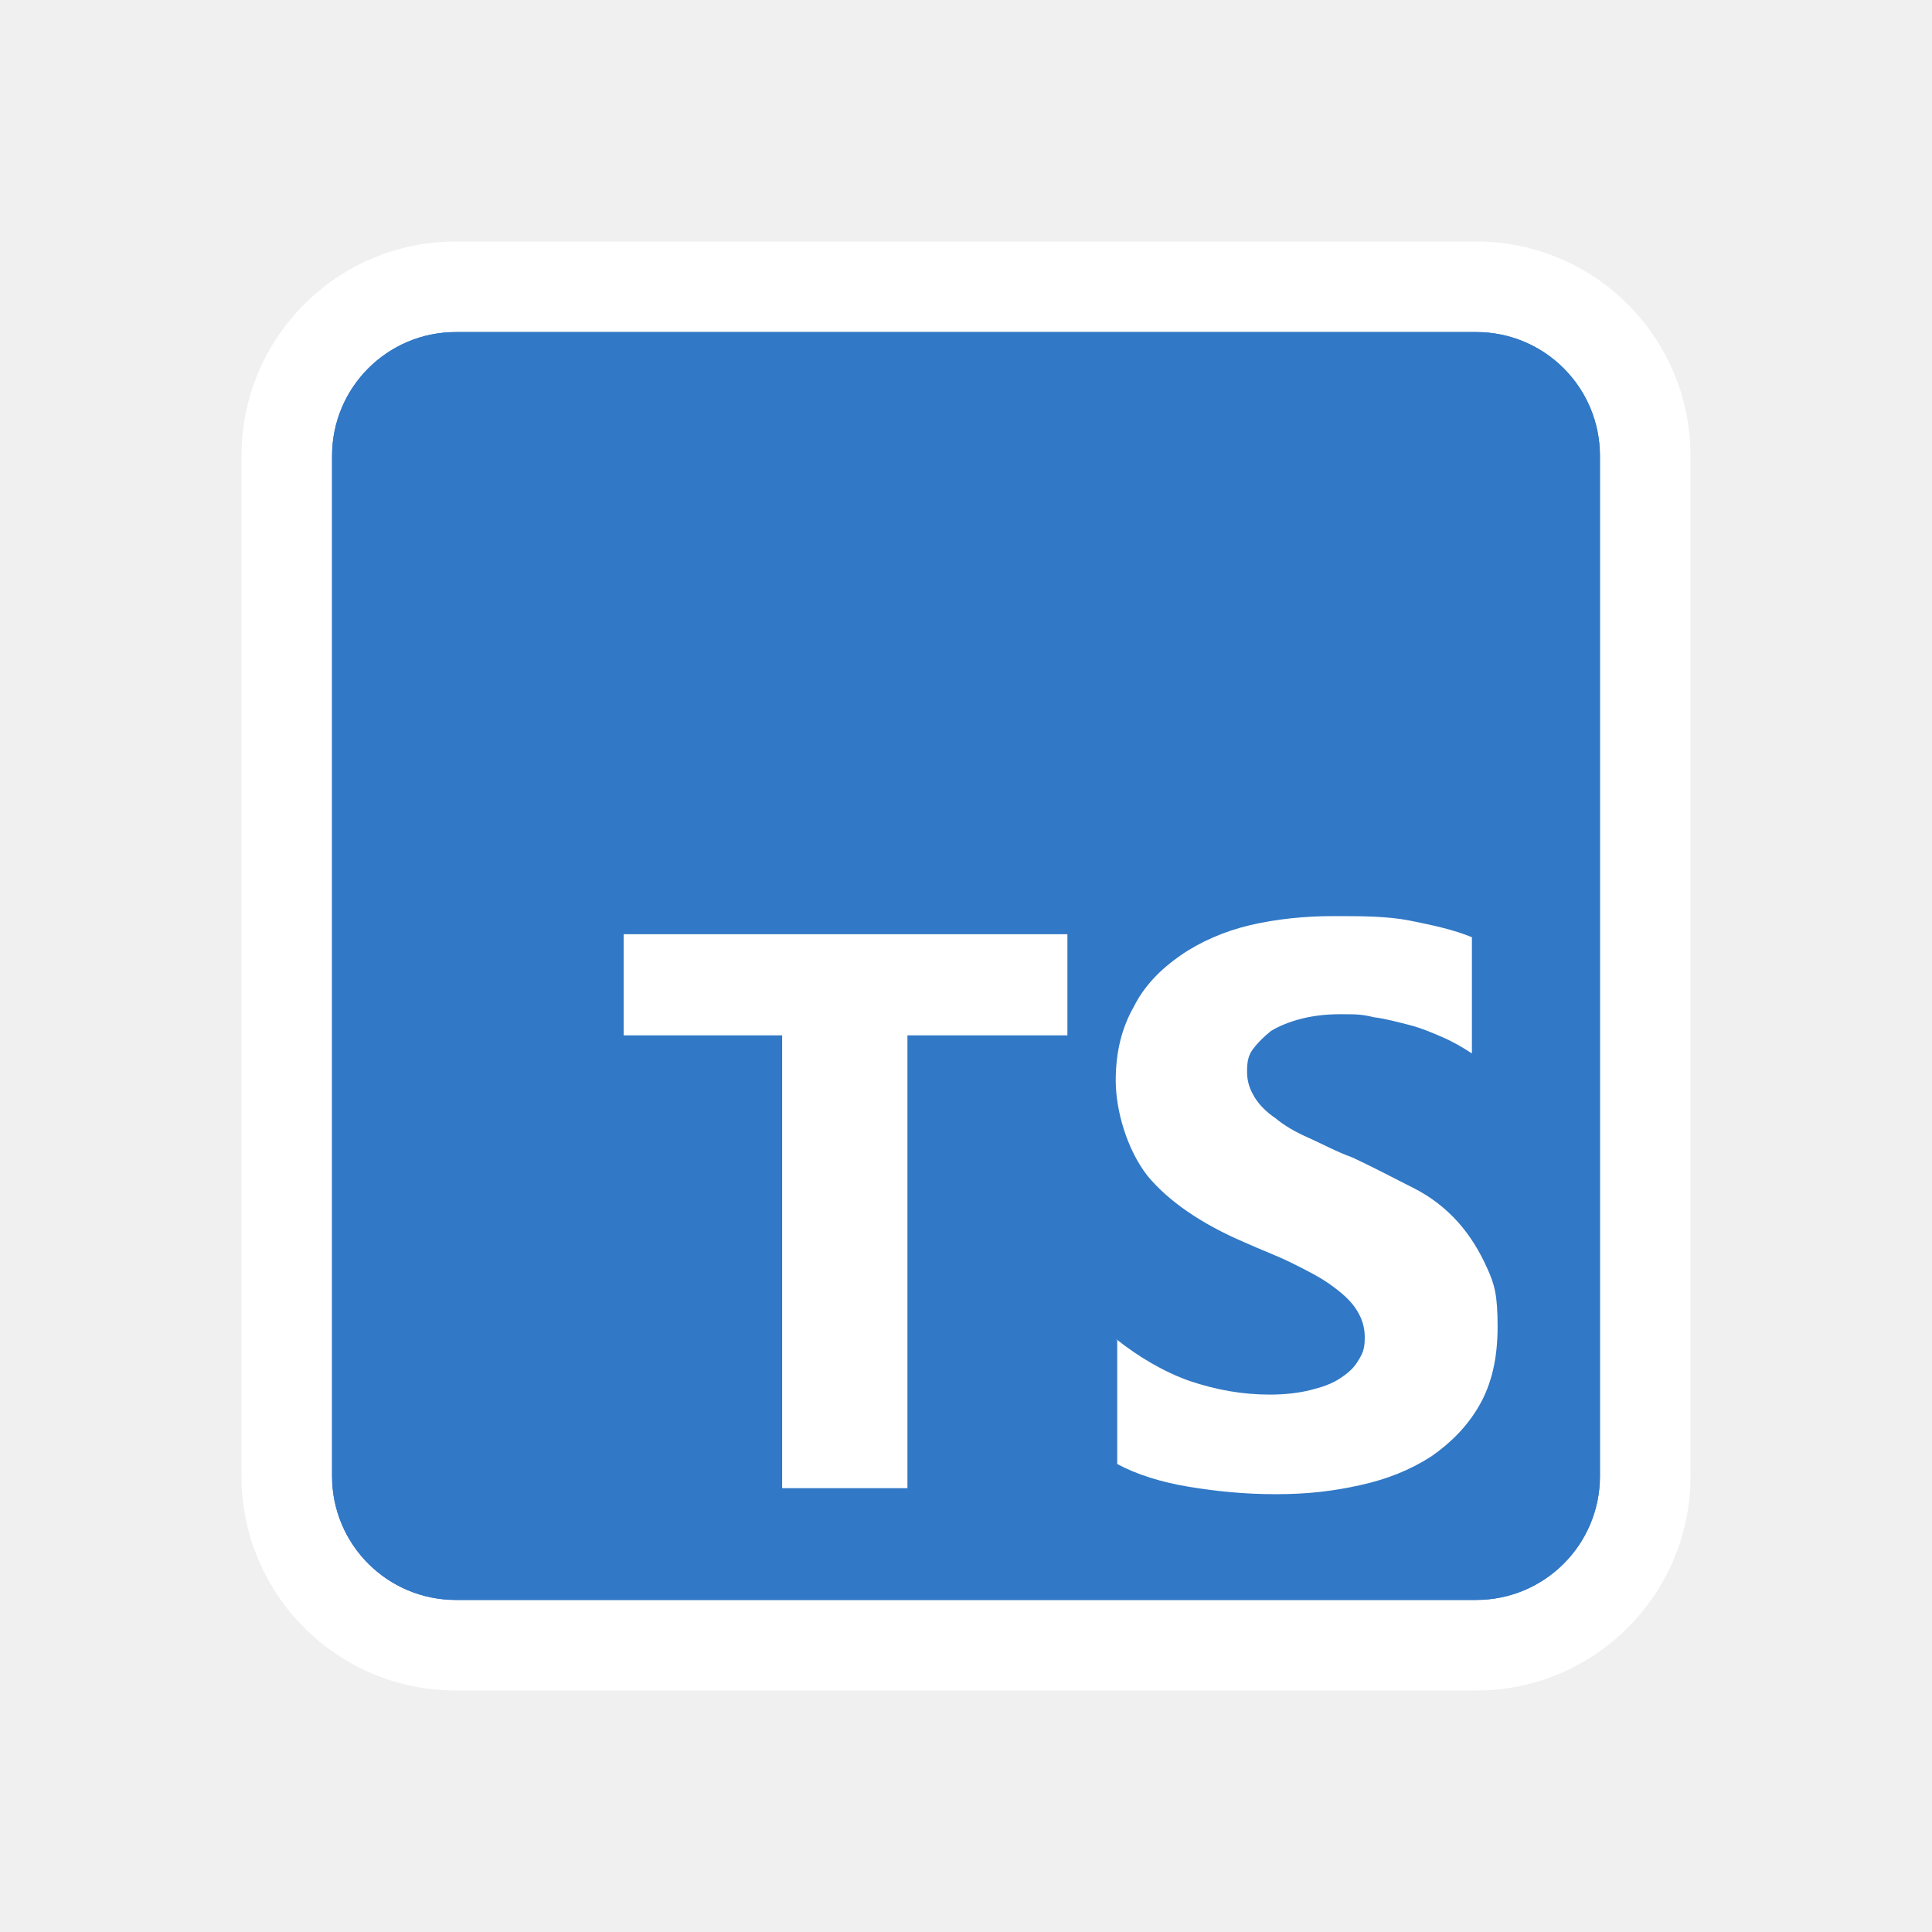
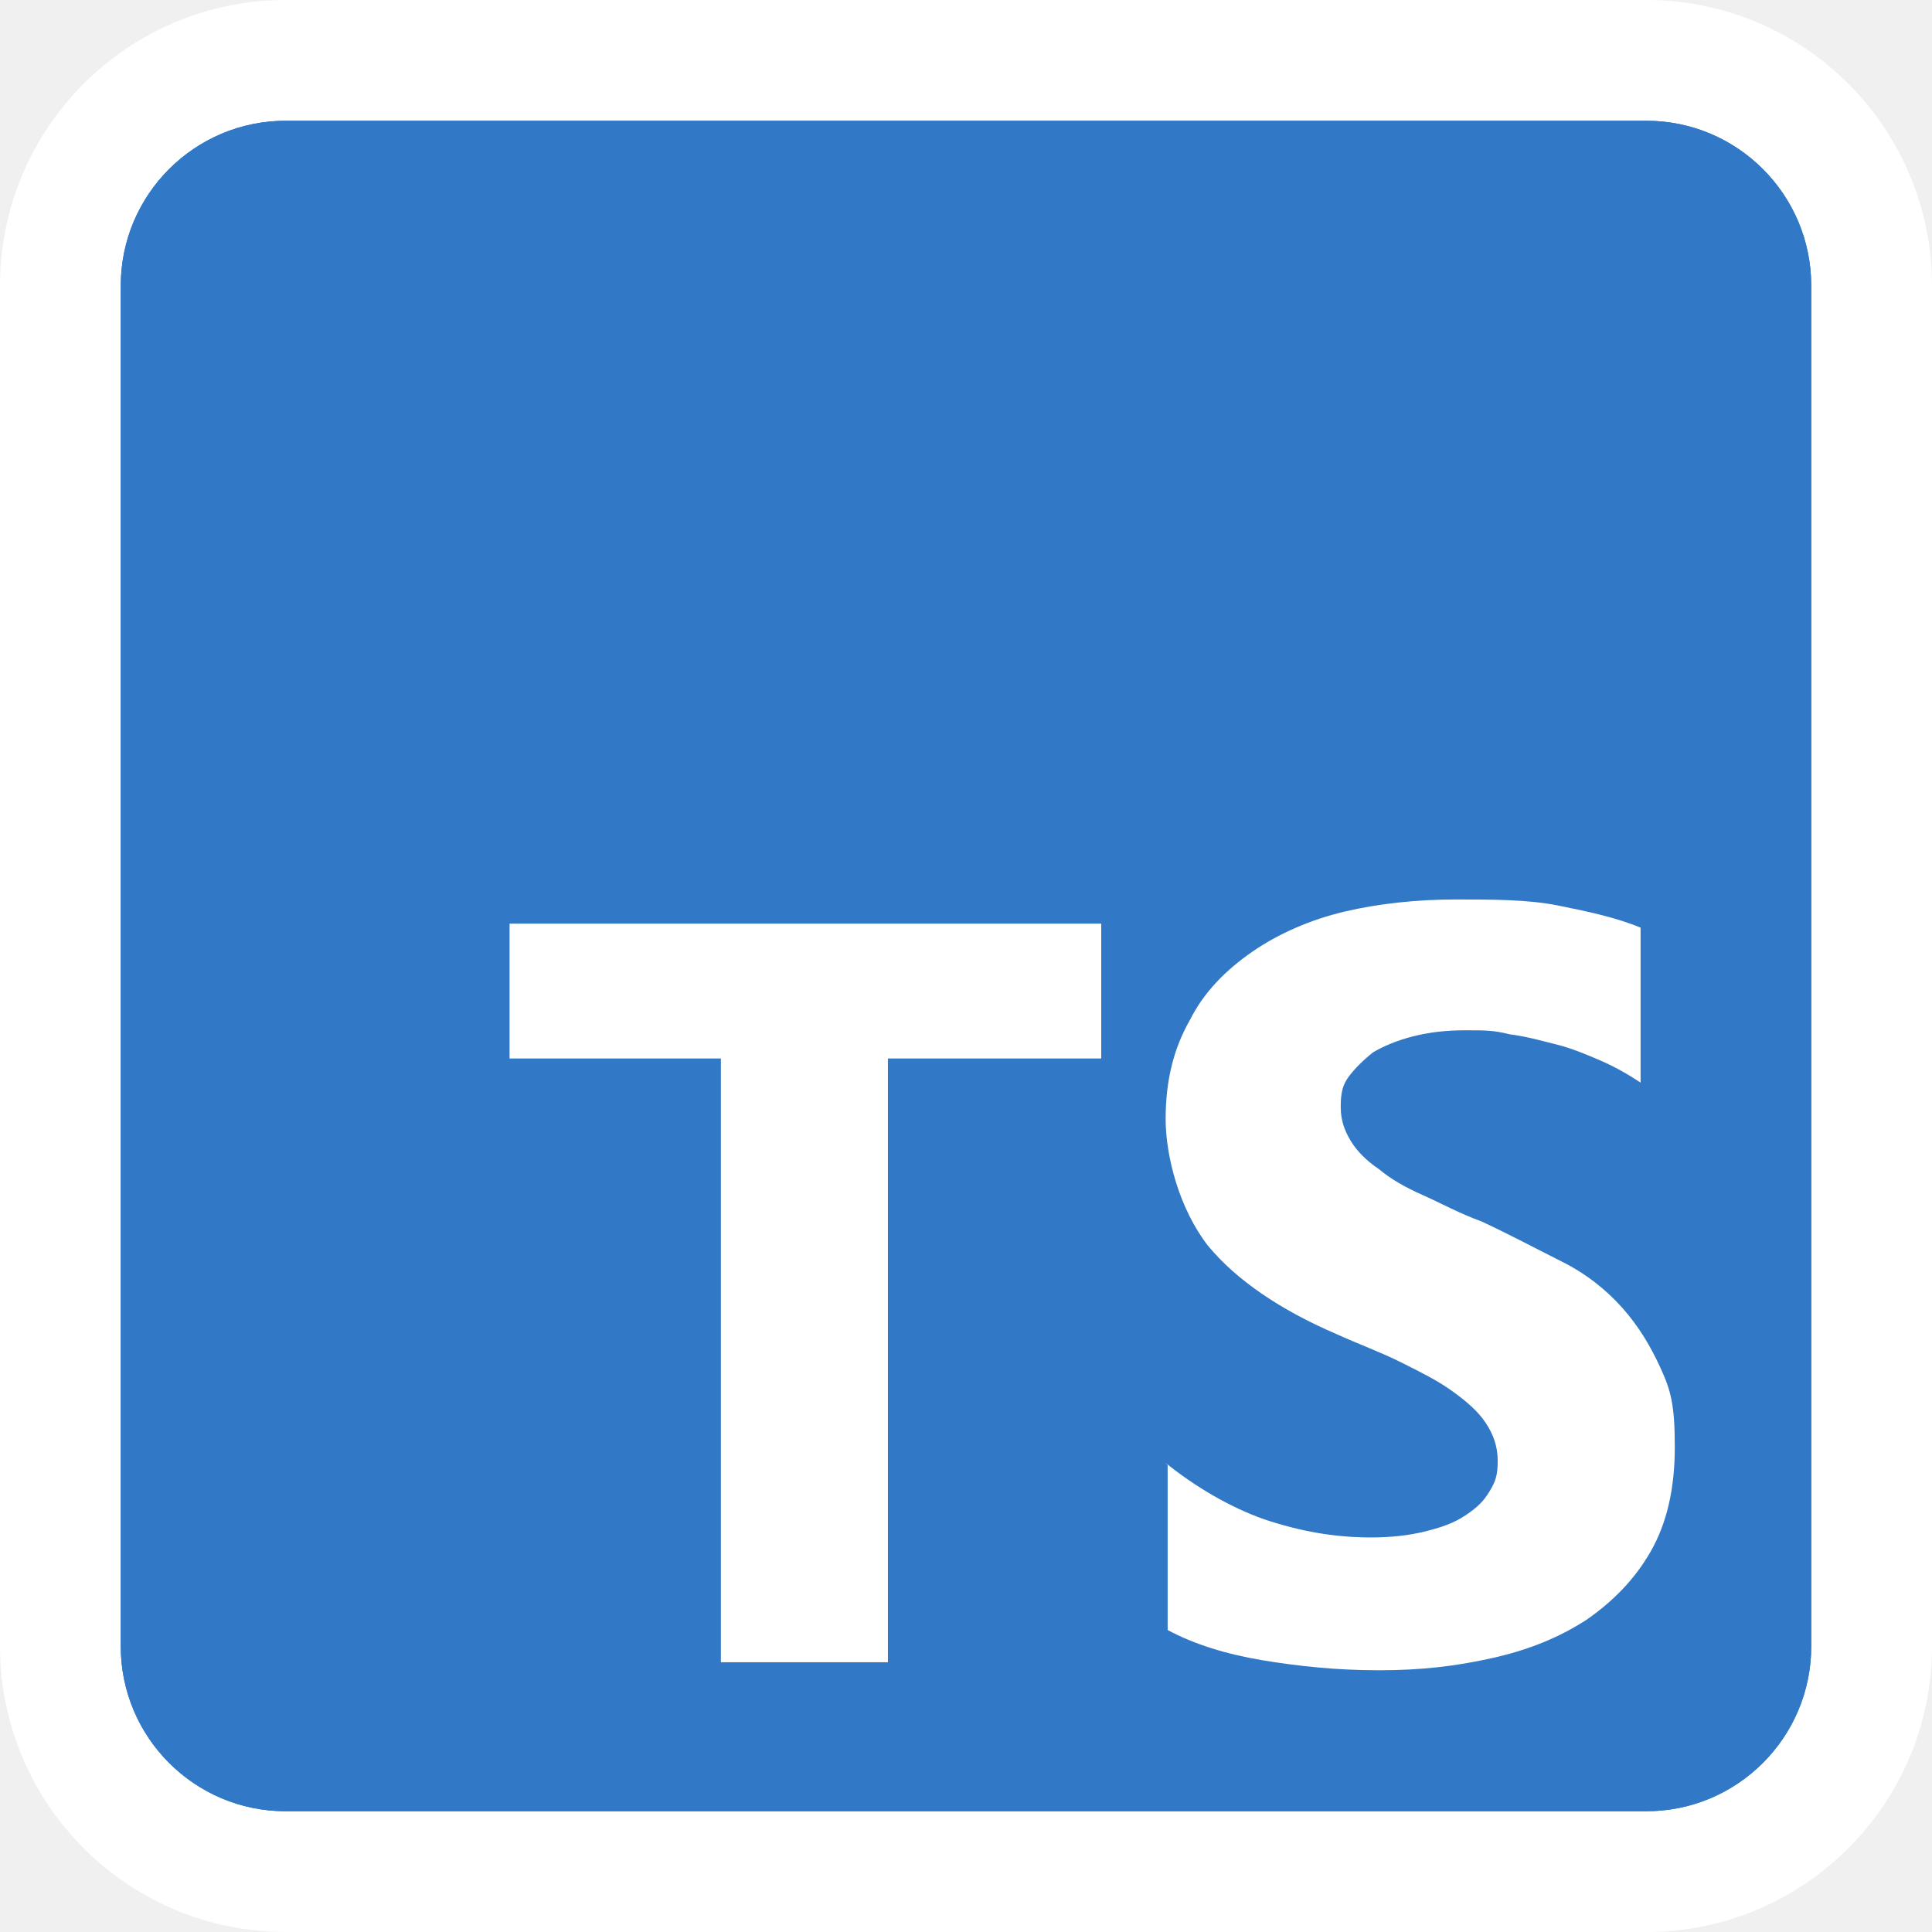
- <svg xmlns="http://www.w3.org/2000/svg" width="96" height="96" viewBox="0 0 96 96" fill="none">
-   <g clip-path="url(#clip0_3_3255)">
-     <path d="M73.35 12H22.65C16.768 12 12 16.768 12 22.65V73.35C12 79.232 16.768 84 22.65 84H73.35C79.232 84 84 79.232 84 73.35V22.65C84 16.768 79.232 12 73.35 12Z" fill="white" />
-     <path d="M73.35 16.5H22.65C19.253 16.5 16.5 19.253 16.5 22.65V73.35C16.5 76.747 19.253 79.5 22.65 79.5H73.35C76.747 79.5 79.5 76.747 79.5 73.35V22.65C79.5 19.253 76.747 16.5 73.35 16.5Z" fill="#3178C6" />
-     <path d="M73.35 16.5H22.65C19.253 16.5 16.5 19.253 16.5 22.65V73.35C16.5 76.747 19.253 79.5 22.65 79.5H73.35C76.747 79.5 79.5 76.747 79.5 73.35V22.65C79.5 19.253 76.747 16.5 73.35 16.5Z" fill="#3178C6" />
-     <path fill-rule="evenodd" clip-rule="evenodd" d="M55.514 66.596V72.746C56.489 73.271 57.69 73.646 59.039 73.871C60.389 74.096 61.815 74.246 63.389 74.246C64.965 74.246 66.24 74.096 67.59 73.796C68.939 73.496 70.064 73.046 71.115 72.371C72.09 71.696 72.915 70.871 73.514 69.821C74.115 68.771 74.415 67.496 74.415 65.921C74.415 64.346 74.264 63.821 73.889 62.996C73.514 62.171 73.064 61.421 72.465 60.746C71.865 60.071 71.115 59.471 70.215 59.021C69.314 58.571 68.34 58.046 67.215 57.521C66.389 57.221 65.715 56.846 65.04 56.546C64.365 56.246 63.84 55.946 63.389 55.571C62.94 55.271 62.565 54.896 62.34 54.521C62.114 54.146 61.965 53.771 61.965 53.246C61.965 52.721 62.039 52.421 62.264 52.121C62.489 51.821 62.789 51.521 63.164 51.221C63.539 50.996 64.064 50.771 64.665 50.621C65.264 50.471 65.865 50.396 66.615 50.396C67.365 50.396 67.665 50.396 68.264 50.546C68.865 50.621 69.389 50.771 69.99 50.921C70.59 51.071 71.115 51.296 71.639 51.521C72.165 51.746 72.689 52.046 73.139 52.346V46.571C72.24 46.196 71.189 45.971 70.064 45.746C68.939 45.521 67.665 45.521 66.24 45.521C64.814 45.521 63.389 45.671 62.114 45.971C60.84 46.271 59.639 46.796 58.664 47.471C57.69 48.146 56.864 48.971 56.34 50.021C55.739 51.071 55.44 52.271 55.44 53.696C55.44 55.121 55.965 57.071 57.014 58.421C58.065 59.696 59.715 60.821 61.815 61.721C62.639 62.096 63.465 62.396 64.215 62.771C64.965 63.146 65.564 63.446 66.09 63.821C66.615 64.196 67.064 64.571 67.365 65.021C67.665 65.471 67.814 65.921 67.814 66.446C67.814 66.971 67.74 67.196 67.514 67.571C67.29 67.946 67.064 68.171 66.615 68.471C66.165 68.771 65.715 68.921 65.115 69.071C64.514 69.221 63.84 69.296 63.09 69.296C61.739 69.296 60.465 69.071 59.114 68.621C57.84 68.171 56.565 67.421 55.44 66.521L55.514 66.596ZM45.164 51.446H53.039V46.421H30.989V51.446H38.864V73.946H45.09V51.446H45.164Z" fill="white" />
+ <svg xmlns="http://www.w3.org/2000/svg" width="72" height="72" viewBox="0 0 72 72" fill="none">
+   <g clip-path="url(#clip0_2_1330)">
+     <path d="M61.35 0H10.65C4.768 0 0 4.768 0 10.65V61.35C0 67.232 4.768 72 10.65 72H61.35C67.232 72 72 67.232 72 61.35V10.65C72 4.768 67.232 0 61.35 0Z" fill="white" />
+     <path d="M61.35 4.5H10.65C7.253 4.5 4.5 7.253 4.5 10.65V61.35C4.5 64.747 7.253 67.5 10.65 67.5H61.35C64.747 67.5 67.5 64.747 67.5 61.35V10.65C67.5 7.253 64.747 4.5 61.35 4.5Z" fill="#3178C6" />
+     <path d="M61.35 4.5H10.65C7.253 4.5 4.5 7.253 4.5 10.65V61.35C4.5 64.747 7.253 67.5 10.65 67.5H61.35C64.747 67.5 67.5 64.747 67.5 61.35V10.65C67.5 7.253 64.747 4.5 61.35 4.5Z" fill="#3178C6" />
+     <path fill-rule="evenodd" clip-rule="evenodd" d="M43.515 54.596V60.746C44.49 61.271 45.69 61.646 47.04 61.871C48.39 62.096 49.815 62.246 51.39 62.246C52.965 62.246 54.24 62.096 55.59 61.796C56.94 61.496 58.065 61.046 59.115 60.371C60.09 59.696 60.915 58.871 61.515 57.821C62.115 56.771 62.415 55.496 62.415 53.921C62.415 52.346 62.265 51.821 61.89 50.996C61.515 50.171 61.065 49.421 60.465 48.746C59.865 48.071 59.115 47.471 58.215 47.021C57.315 46.571 56.34 46.046 55.215 45.521C54.39 45.221 53.715 44.846 53.04 44.546C52.365 44.246 51.84 43.946 51.39 43.571C50.94 43.271 50.565 42.896 50.34 42.521C50.115 42.146 49.965 41.771 49.965 41.246C49.965 40.721 50.04 40.421 50.265 40.121C50.49 39.821 50.79 39.521 51.165 39.221C51.54 38.996 52.065 38.771 52.665 38.621C53.265 38.471 53.865 38.396 54.615 38.396C55.365 38.396 55.665 38.396 56.265 38.546C56.865 38.621 57.39 38.771 57.99 38.921C58.59 39.071 59.115 39.296 59.64 39.521C60.165 39.746 60.69 40.046 61.14 40.346V34.571C60.24 34.196 59.19 33.971 58.065 33.746C56.94 33.521 55.665 33.521 54.24 33.521C52.815 33.521 51.39 33.671 50.115 33.971C48.84 34.271 47.64 34.796 46.665 35.471C45.69 36.146 44.865 36.971 44.34 38.021C43.74 39.071 43.44 40.271 43.44 41.696C43.44 43.121 43.965 45.071 45.015 46.421C46.065 47.696 47.715 48.821 49.815 49.721C50.64 50.096 51.465 50.396 52.215 50.771C52.965 51.146 53.565 51.446 54.09 51.821C54.615 52.196 55.065 52.571 55.365 53.021C55.665 53.471 55.815 53.921 55.815 54.446C55.815 54.971 55.74 55.196 55.515 55.571C55.29 55.946 55.065 56.171 54.615 56.471C54.165 56.771 53.715 56.921 53.115 57.071C52.515 57.221 51.84 57.296 51.09 57.296C49.74 57.296 48.465 57.071 47.115 56.621C45.84 56.171 44.565 55.421 43.44 54.521L43.515 54.596ZM33.165 39.446H41.04V34.421H18.99V39.446H26.865V61.946H33.09V39.446H33.165Z" fill="white" />
  </g>
  <defs>
-     <clipPath id="clip0_3_3255">
-       <rect width="72" height="72" fill="white" transform="translate(12 12)" />
+     <clipPath id="clip0_2_1330">
+       <rect width="72" height="72" fill="white" />
    </clipPath>
  </defs>
</svg>
